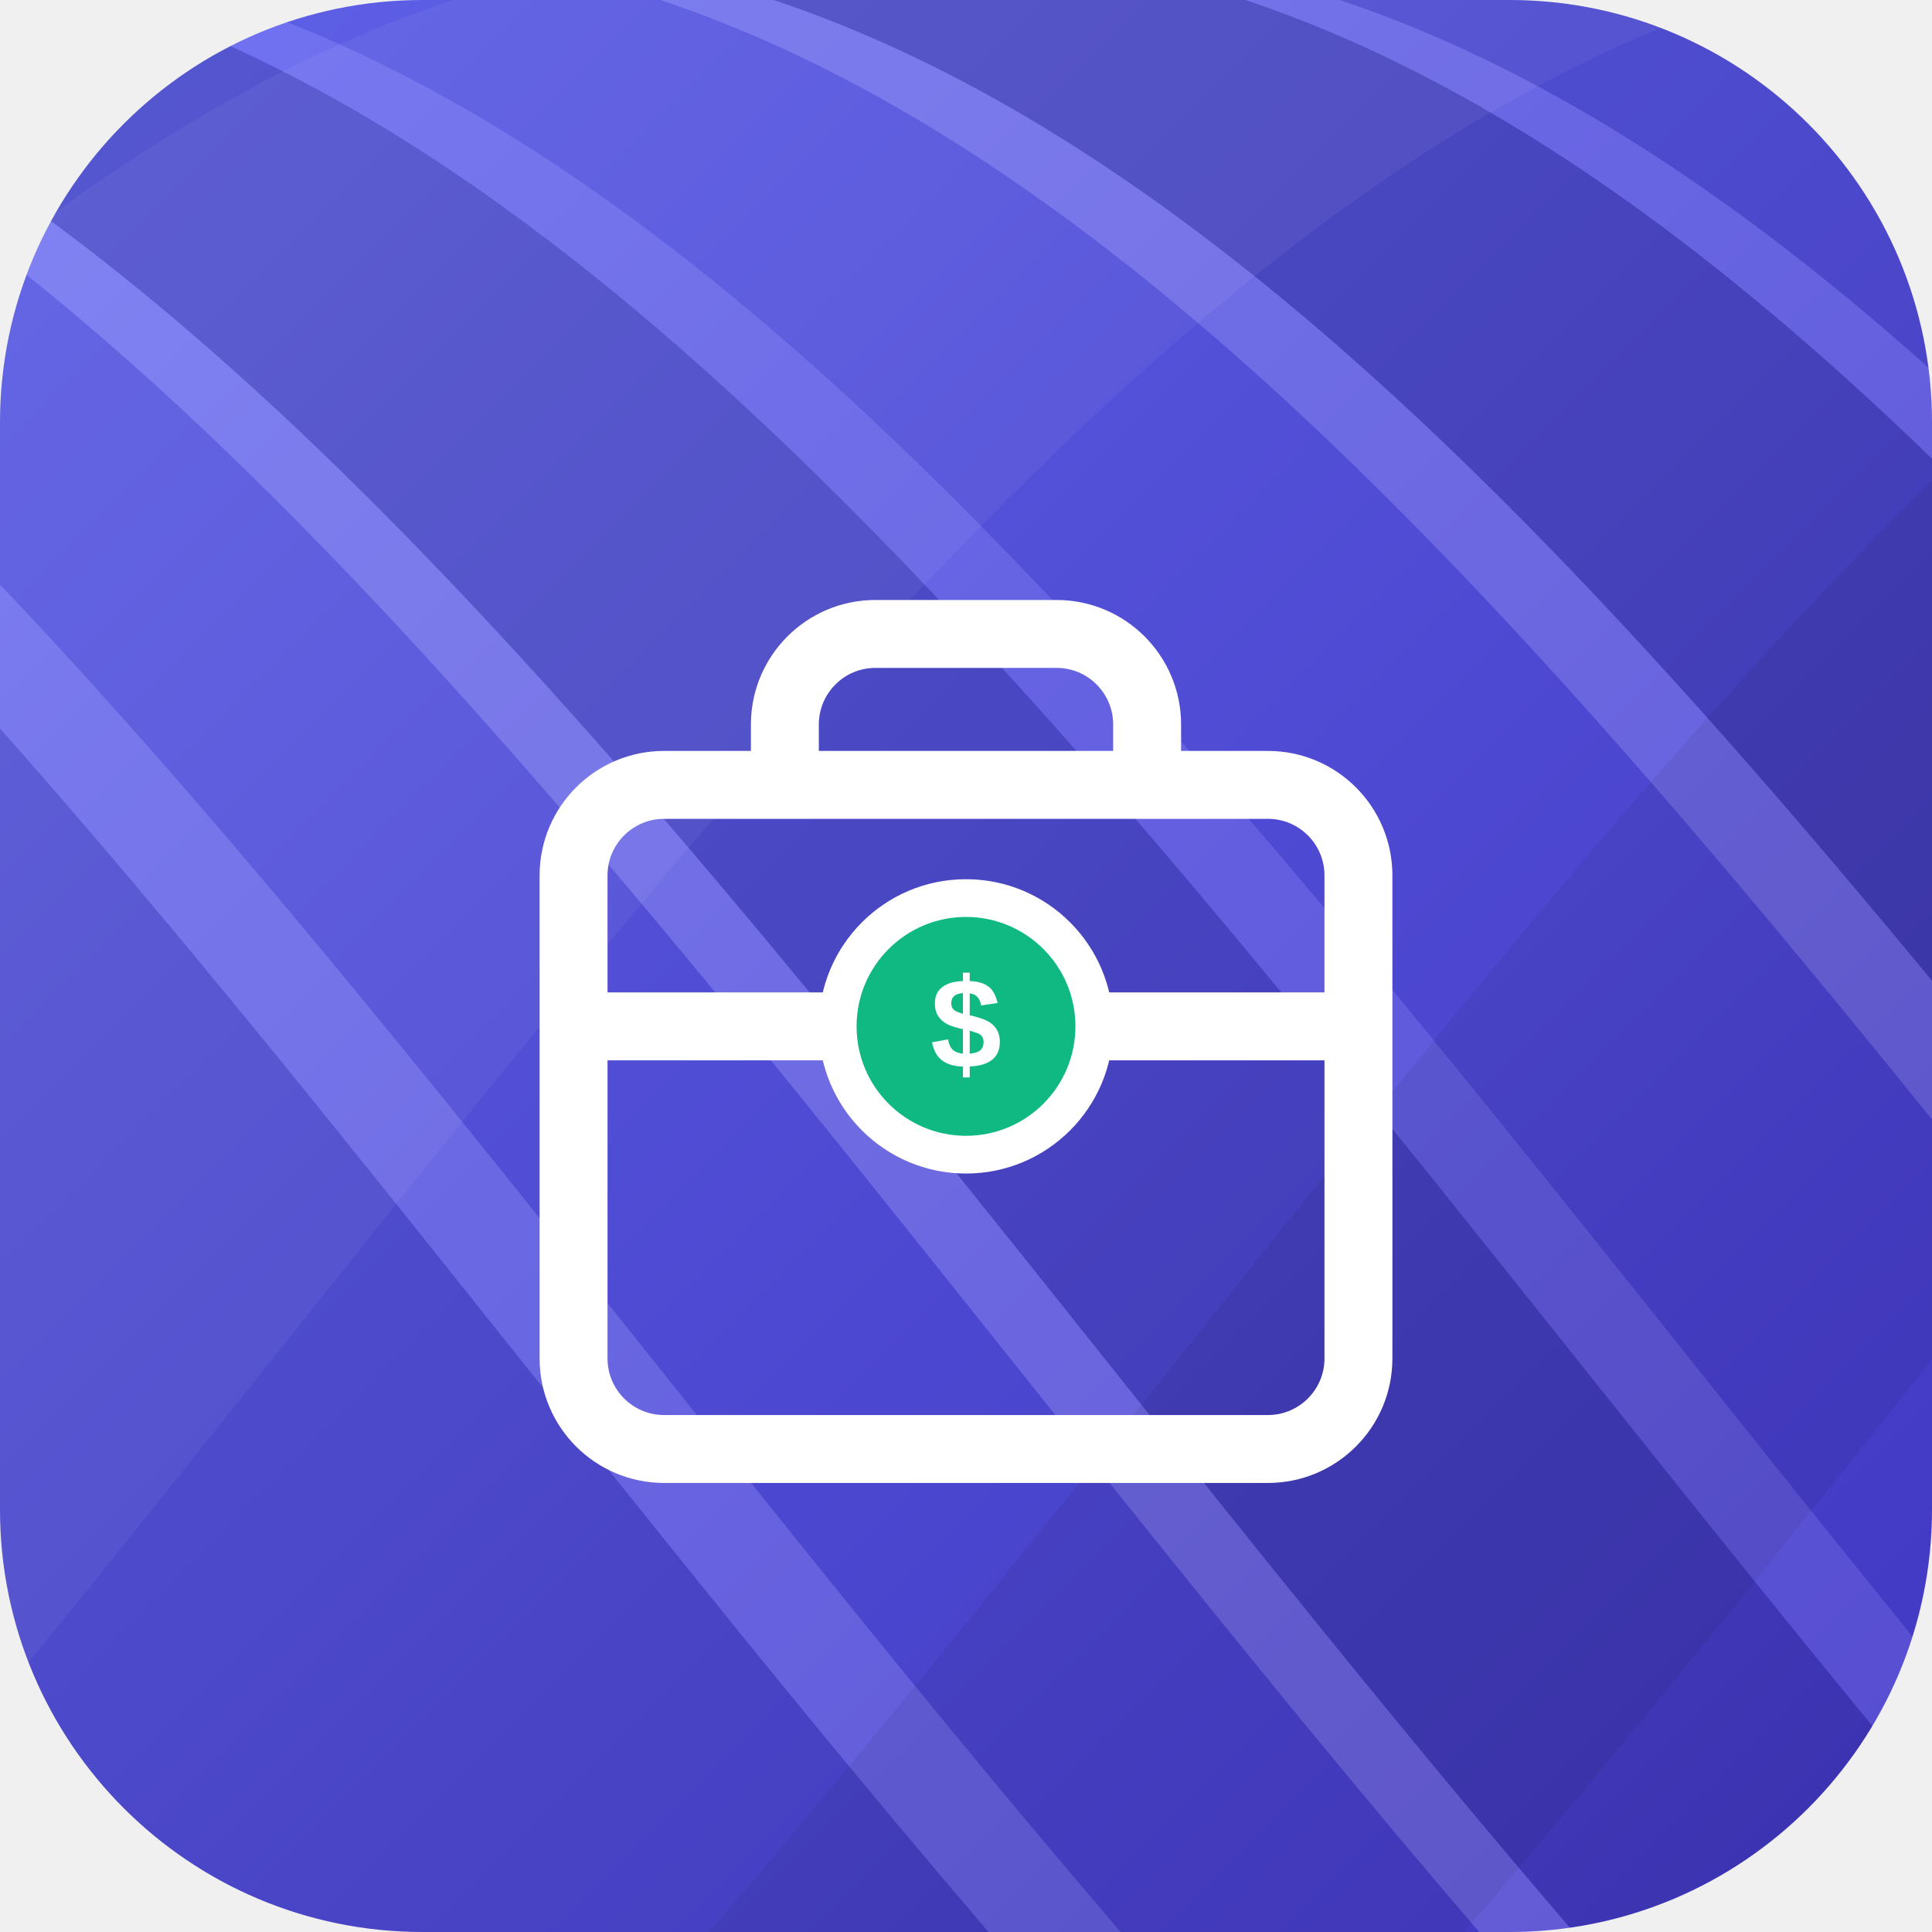
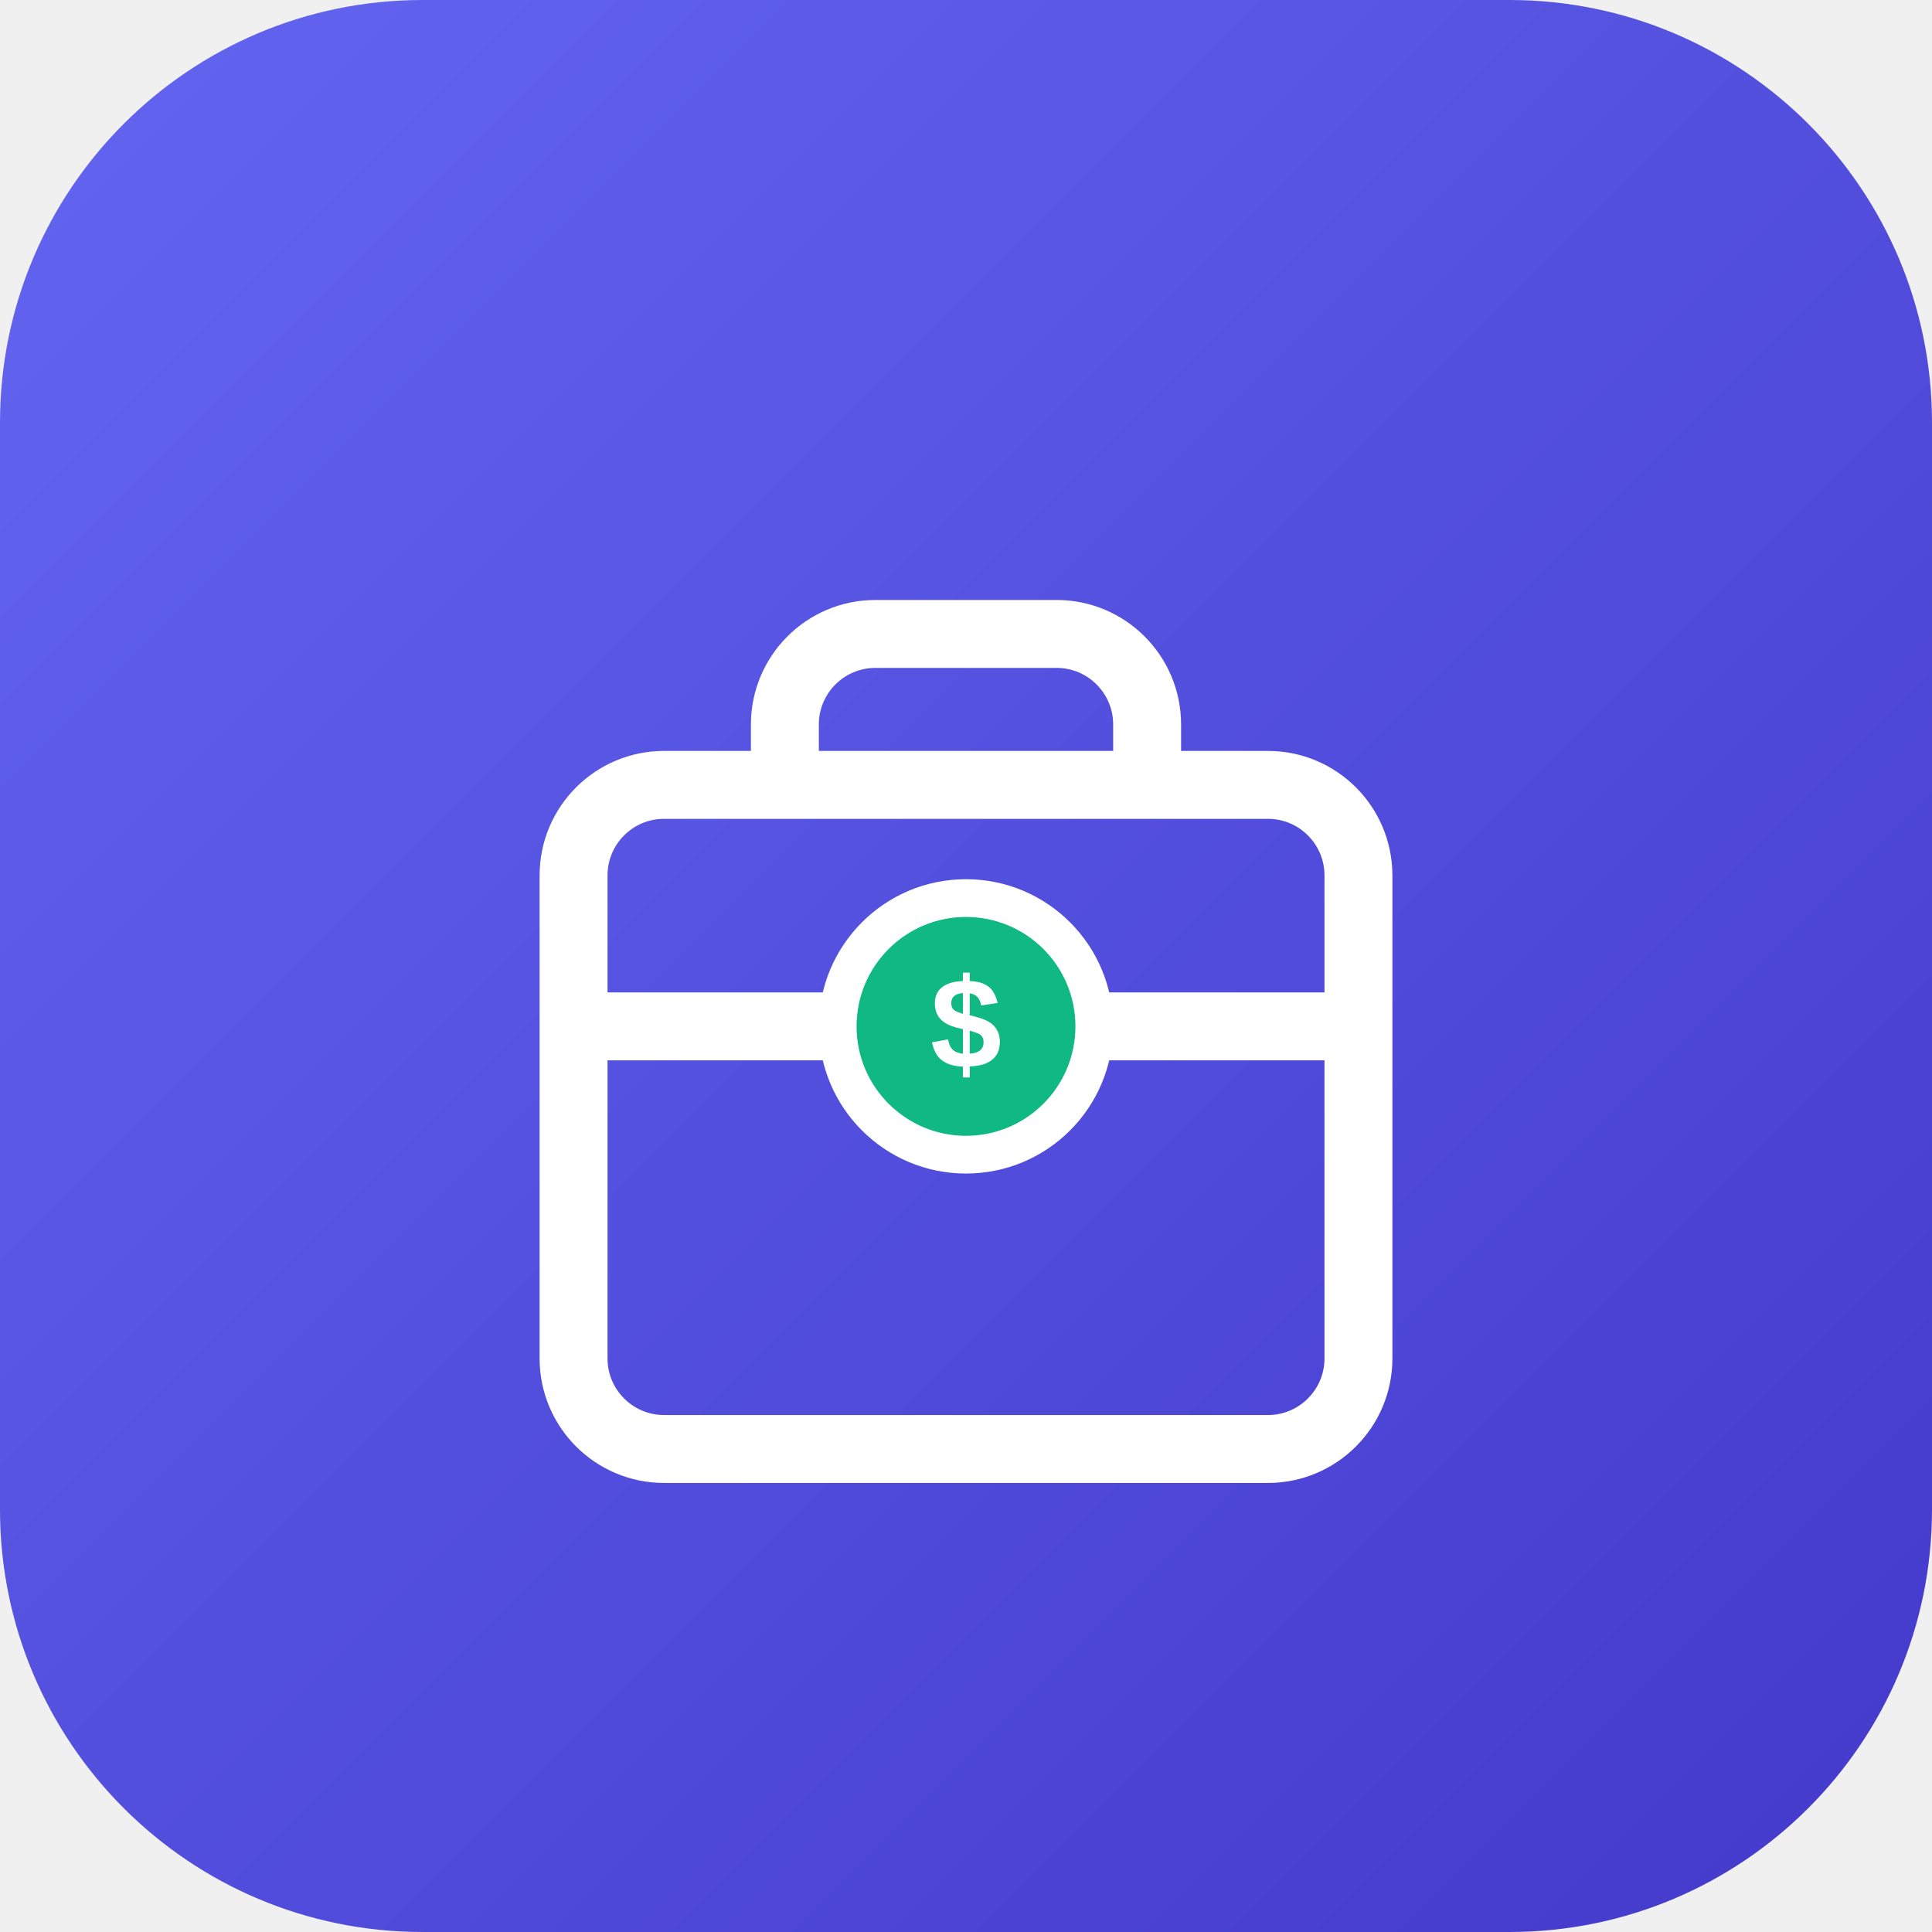
<svg xmlns="http://www.w3.org/2000/svg" viewBox="0 0 512 512">
  <defs>
    <linearGradient id="bg" x1="0" y1="0" x2="1" y2="1">
      <stop offset="0" stop-color="#6366F1" />
      <stop offset="1" stop-color="#4338CA" />
    </linearGradient>
-     <clipPath id="rounded">
-       <rect width="512" height="512" rx="112" />
-     </clipPath>
  </defs>
-   <g clip-path="url(#rounded)">
-     <rect width="512" height="512" fill="url(#bg)" />
-     <path d="M-620 0C-440 60,-290 300,-108 512H42C-140 300,-290 60,-470 0Z" fill="#000" opacity="0.2" />
-     <path d="M-470 0C-290 60,-140 300,42 512H262C80 300,-70 60,-250 0Z" fill="#000" opacity="0.09" />
-     <path d="M-250 0C-70 60,80 300,262 512H297C115 300,-35 60,-215 0Z" fill="#fff" opacity="0.13" />
-     <path d="M-215 0C-35 60,115 300,297 512H392C210 300,60 60,-120 0Z" fill="#000" opacity="0.05" />
-     <path d="M-120 0C60 60,210 300,392 512H417C235 300,85 60,-95 0Z" fill="#fff" opacity="0.16" />
-     <path d="M-95 0C85 60,235 300,417 512H542C360 300,210 60,30 0Z" fill="#000" opacity="0.13" />
-     <path d="M30 0C210 60,360 300,542 512H572C390 300,240 60,60 0Z" fill="#fff" opacity="0.1" />
-     <path d="M60 0C240 60,390 300,572 512H687C505 300,355 60,175 0Z" fill="#000" opacity="0.04" />
-     <path d="M175 0C355 60,505 300,687 512H717C535 300,385 60,205 0Z" fill="#fff" opacity="0.15" />
-     <path d="M205 0C385 60,535 300,717 512H842C660 300,510 60,330 0Z" fill="#000" opacity="0.15" />
-     <path d="M330 0C510 60,660 300,842 512H867C685 300,535 60,355 0Z" fill="#fff" opacity="0.12" />
-     <path d="M355 0C535 60,685 300,867 512H982C800 300,650 60,470 0Z" fill="#000" opacity="0.08" />
-     <path d="M470 0C650 60,800 300,982 512H1152C970 300,820 60,640 0Z" fill="#000" opacity="0.24" />
-     <path d="M120 0C-60 60,-210 300,-392 512H-52C130 300,280 60,460 0Z" fill="#fff" opacity="0.05" />
-     <path d="M700 0C520 60,370 300,188 512H388C570 300,720 60,900 0Z" fill="#000" opacity="0.06" />
-     <path d="M1080 0C900 60,750 300,568 512H888C1070 300,1220 60,1400 0Z" fill="#fff" opacity="0.04" />
-   </g>
+   <rect width="512" height="512" rx="112" fill="url(#bg)" />
  <path d="M176 208h160a24 24 0 0 1 24 24v128a24 24 0 0 1-24 24H176a24 24 0 0 1-24-24V232a24 24 0 0 1 24-24z" fill="none" stroke="#FFFFFF" stroke-width="18" stroke-linejoin="round" />
  <path d="M208 208v-16a24 24 0 0 1 24-24h48a24 24 0 0 1 24 24v16" fill="none" stroke="#FFFFFF" stroke-width="18" stroke-linejoin="round" />
  <line x1="152" y1="272" x2="360" y2="272" stroke="#FFFFFF" stroke-width="18" />
  <circle cx="256" cy="272" r="34" fill="#10B981" stroke="#FFFFFF" stroke-width="10" />
  <text x="256" y="283" font-family="Arial, sans-serif" font-size="34" font-weight="700" text-anchor="middle" fill="#FFFFFF">$</text>
</svg>
